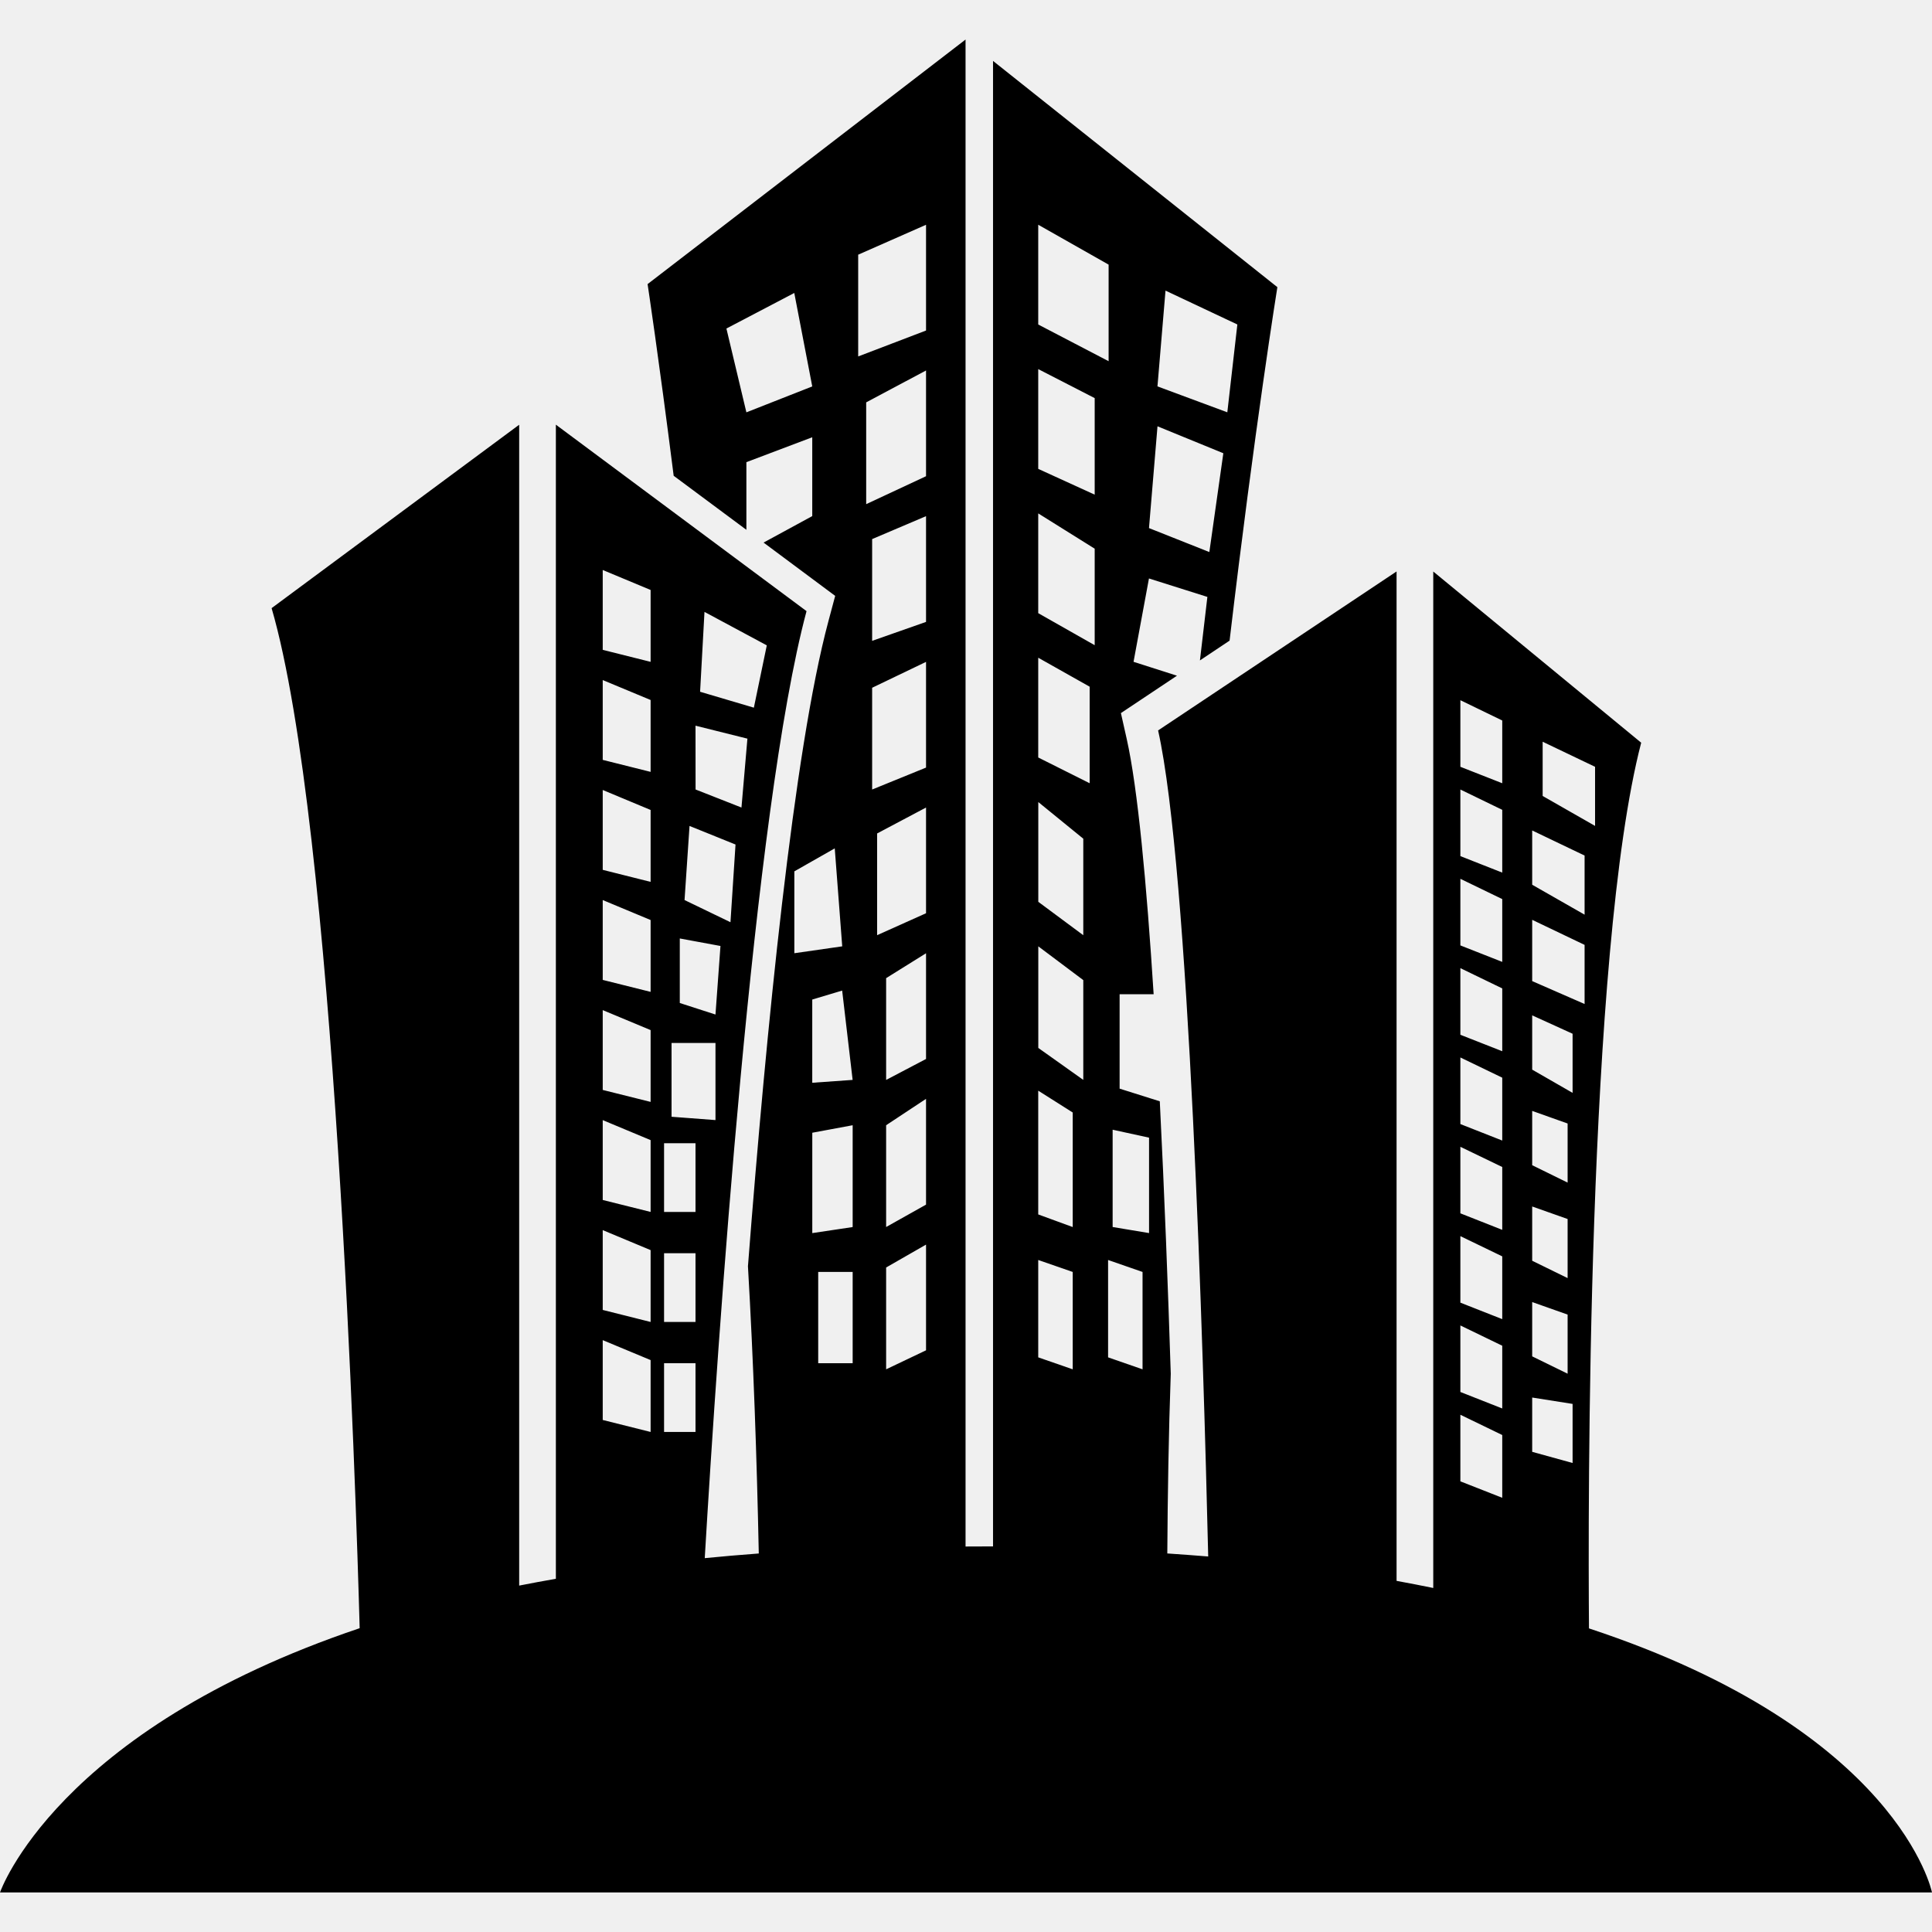
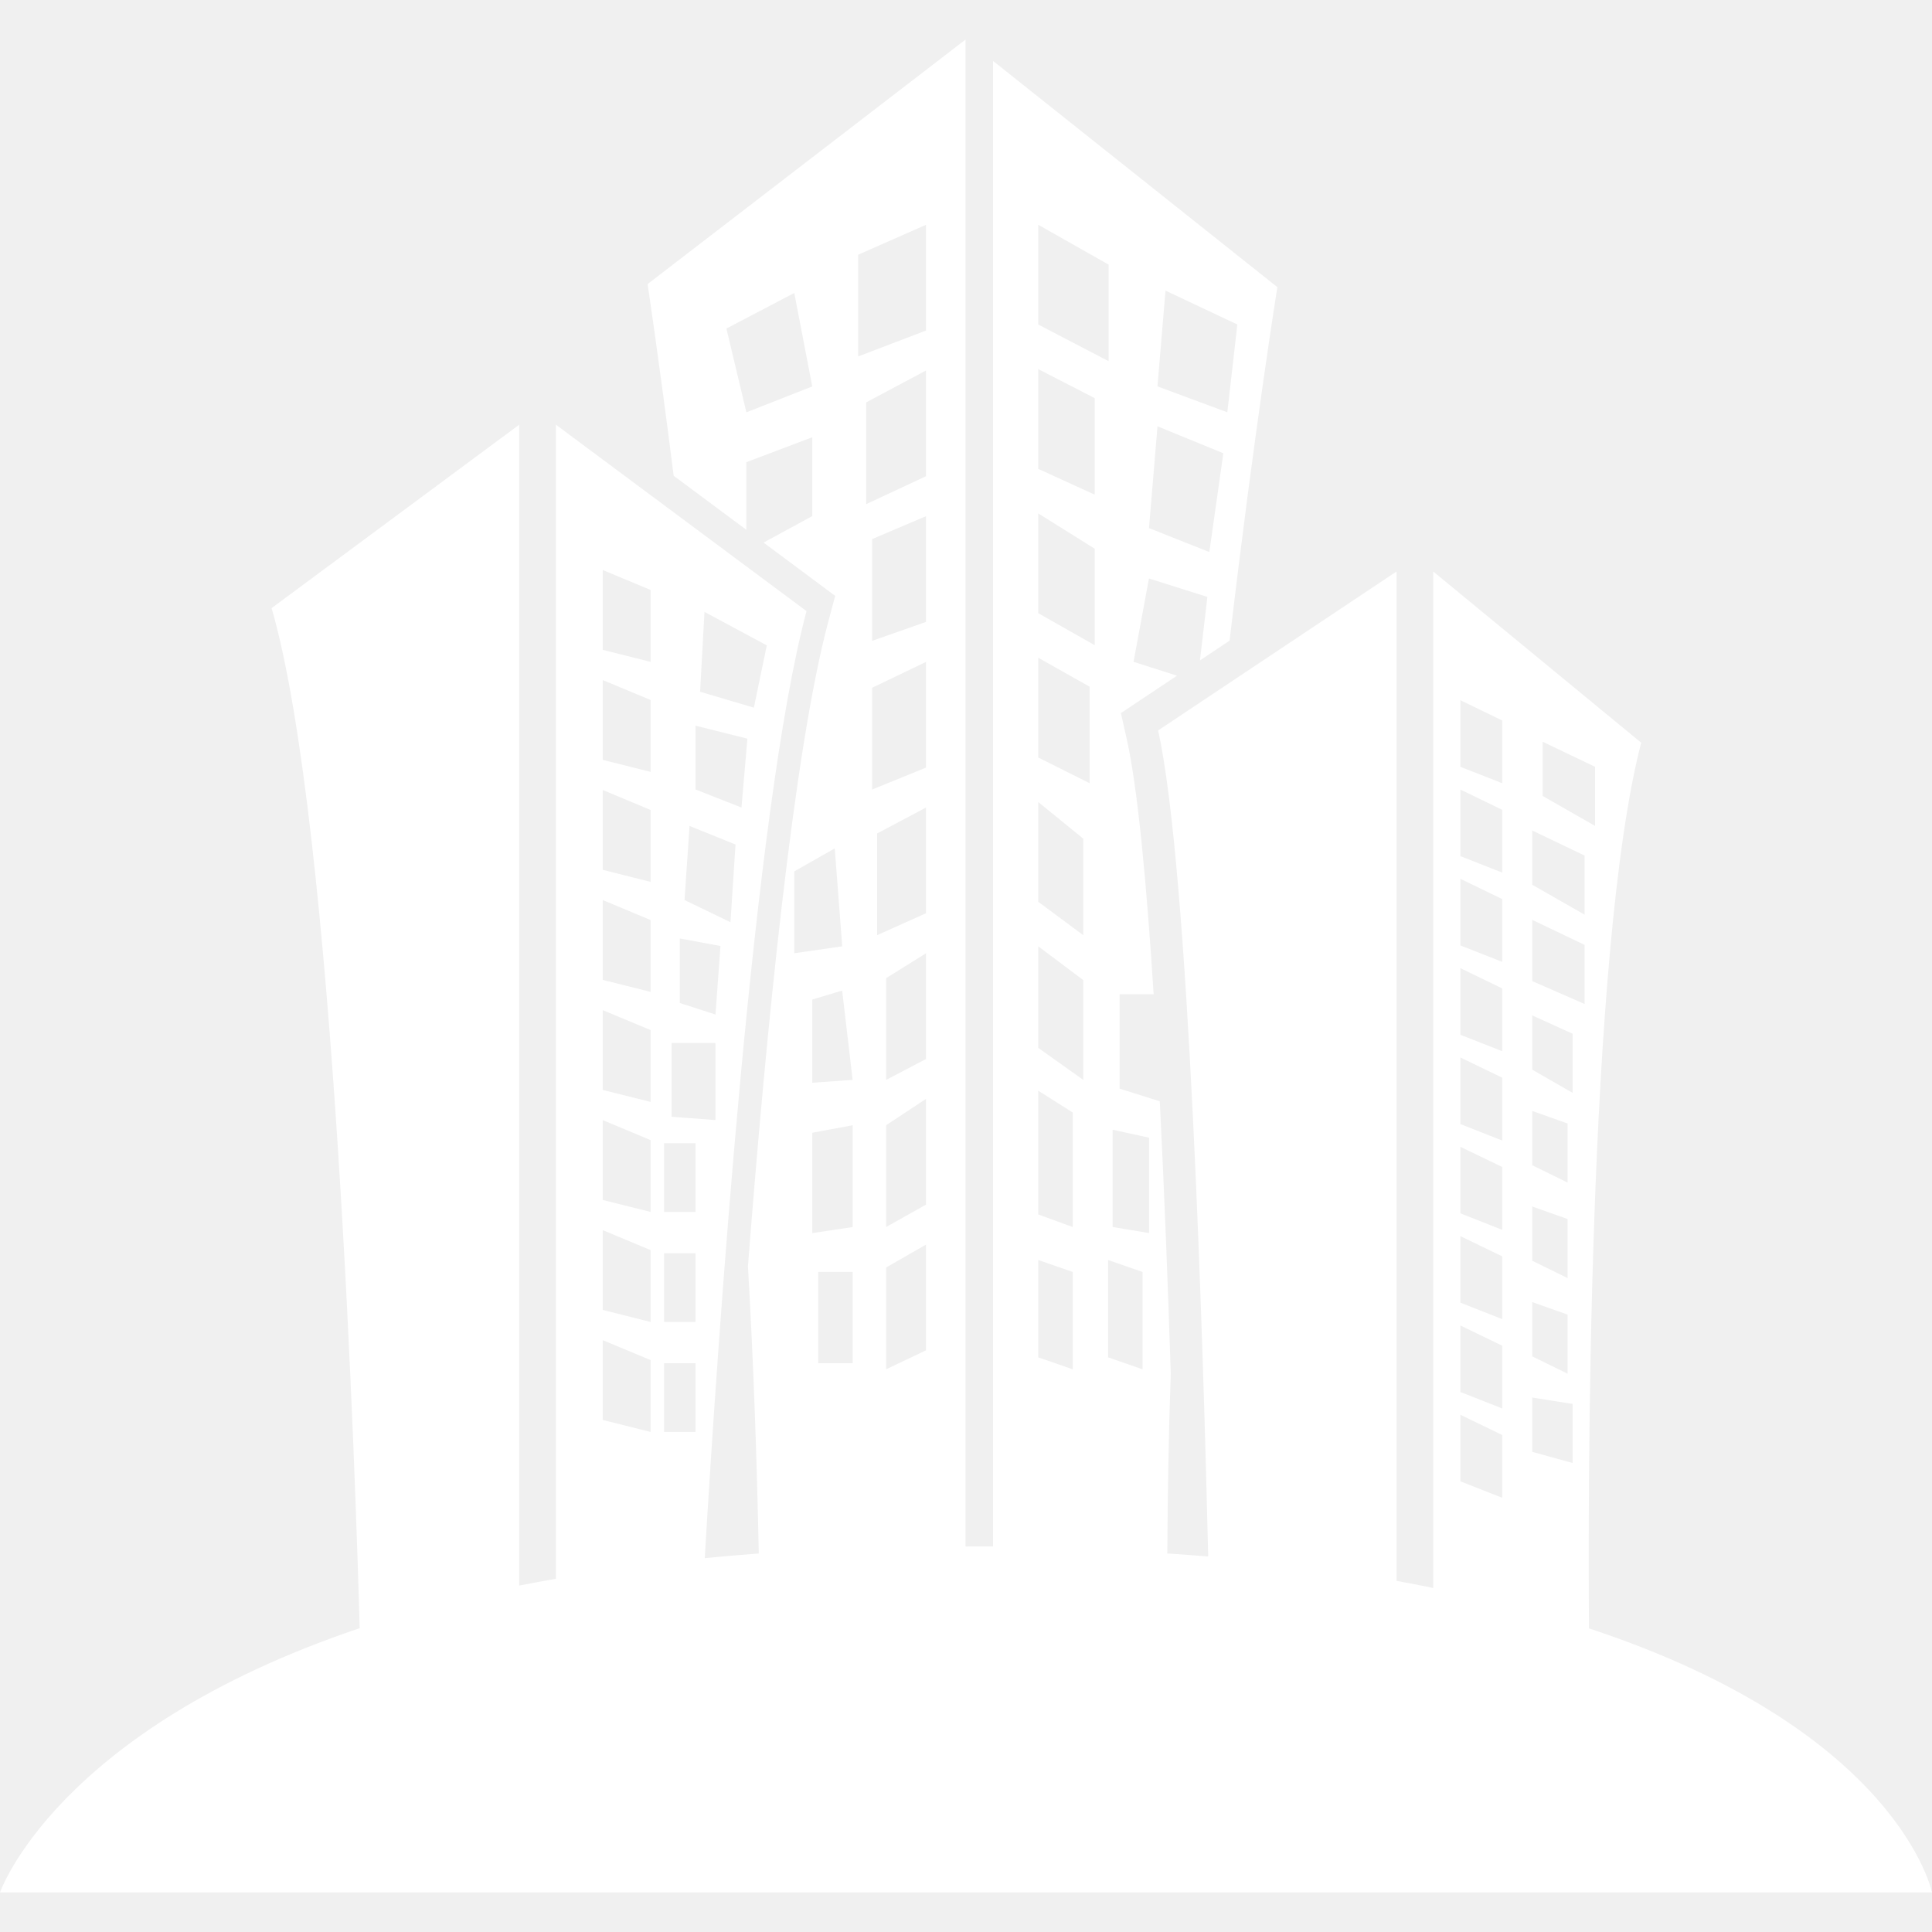
- <svg xmlns="http://www.w3.org/2000/svg" fill="#000000" version="1.1" id="Capa_1" width="33" height="33" viewBox="0 0 58.137 58.137" xml:space="preserve">
+ <svg xmlns="http://www.w3.org/2000/svg" fill="#FFFFFF" version="1.1" id="Capa_1" width="33" height="33" viewBox="0 0 58.137 58.137" xml:space="preserve">
  <g>
    <path d="M47.815,49.001c-0.028-3.53-0.073-20.329,1.571-26.652l-6.257-5.151v30.587c-0.362-0.073-0.724-0.146-1.104-0.214V17.196   l-7.176,4.784c0.934,4.16,1.362,18.671,1.508,24.857c-0.402-0.033-0.816-0.062-1.231-0.091c0.011-1.795,0.04-3.6,0.104-5.409   c-0.082-2.564-0.191-5.439-0.33-8.197l-1.209-0.381v-2.841h1.024c-0.212-3.338-0.479-6.208-0.811-7.686l-0.174-0.774l1.687-1.125   l-1.307-0.418l0.464-2.508l1.758,0.555l-0.224,1.911L37,19.278c0.751-6.372,1.438-10.637,1.438-10.637l-8.556-6.808v44.702   c-0.283-0.002-0.549,0.002-0.827,0.002V1.19l-9.568,7.359c0,0,0.331,2.181,0.785,5.768l2.188,1.626v-2.036l1.982-0.749v2.372   l-1.465,0.797l2.155,1.604l-0.203,0.759c-1.045,3.893-1.873,12.321-2.422,19.414c0.166,2.862,0.267,5.763,0.326,8.643   c-0.555,0.042-1.098,0.087-1.626,0.14c0.384-6.485,1.465-22.537,3.063-28.497l-7.543-5.611v34.729   c-0.373,0.067-0.748,0.133-1.104,0.205V12.781L8.173,18.3c1.907,6.549,2.542,26.762,2.65,30.695C1.676,52.075,0,56.947,0,56.947   h58.137C58.137,56.947,57.156,52.083,47.815,49.001z M35.072,8.745l2.162,1.019l-0.302,2.643l-2.102-0.78L35.072,8.745z    M34.831,12.828l1.981,0.811l-0.421,2.973l-1.816-0.721L34.831,12.828z M22.46,12.408l-0.601-2.522l2.042-1.07l0.541,2.812   L22.46,12.408z M21.199,18.413l1.875,1.007l-0.389,1.875l-1.618-0.479L21.199,18.413z M20.929,21.837l1.562,0.39L22.312,24.3   l-1.381-0.543L20.929,21.837L20.929,21.837z M20.749,24.854l1.384,0.559l-0.152,2.338l-1.382-0.667L20.749,24.854z M20.456,28.24   l1.224,0.226l-0.15,2.063l-1.074-0.347V28.24z M20.208,31.384h1.322v2.321l-1.322-0.1V31.384z M19.578,43.09l-1.441-0.361v-2.402   l1.441,0.6V43.09z M19.578,39.78l-1.441-0.362v-2.402l1.441,0.602V39.78z M19.578,36.469l-1.441-0.36v-2.403l1.441,0.602V36.469z    M19.578,33.158l-1.441-0.36v-2.402l1.441,0.601V33.158z M19.578,29.847l-1.441-0.36v-2.403l1.441,0.601V29.847z M19.578,26.537   l-1.441-0.362v-2.403l1.441,0.601V26.537z M19.578,23.227l-1.441-0.361v-2.402l1.441,0.6V23.227z M19.578,19.916l-1.441-0.361   v-2.403l1.441,0.601V19.916z M20.929,43.09h-0.946v-2.068h0.946V43.09z M20.929,39.78h-0.946v-2.068h0.946V39.78z M20.929,36.469   h-0.946v-2.067h0.946V36.469z M23.902,26.221l1.217-0.692l0.225,2.948l-1.441,0.207V26.221z M25.658,41.021h-1.037v-2.746h1.037   V41.021z M25.658,36.924l-1.215,0.182v-3.02l1.215-0.226V36.924z M24.442,32.582v-2.504l0.9-0.27l0.315,2.688L24.442,32.582z    M27.866,40.633l-1.201,0.572v-3.064l1.201-0.689V40.633z M27.866,36.249l-1.201,0.674V33.86l1.201-0.794V36.249z M27.866,31.866   l-1.201,0.631v-3.063l1.201-0.749V31.866z M27.866,27.481l-1.472,0.66V25.08l1.472-0.78V27.481z M27.866,23.098l-1.622,0.66v-3.062   l1.622-0.779V23.098z M27.866,18.714l-1.622,0.57v-3.062l1.622-0.69V18.714z M27.866,14.33l-1.801,0.841v-3.063l1.801-0.96V14.33z    M27.866,9.946l-2.042,0.78V7.664l2.042-0.9V9.946z M31.242,6.763l2.118,1.2v2.906l-2.118-1.104V6.763z M32.28,41.205l-1.038-0.36   v-2.93l1.038,0.36V41.205z M32.28,36.924l-1.038-0.38V32.82l1.038,0.657V36.924z M32.598,32.496l-1.354-0.962v-3.057l1.354,1.016   V32.496z M32.598,28.142l-1.354-1.005v-3.002l1.354,1.103V28.142z M32.79,23.569l-1.548-0.775v-3.002l1.548,0.872V23.569z    M32.941,19.415l-1.699-0.964v-3.002l1.699,1.062V19.415z M32.941,14.885l-1.699-0.776v-3.002l1.699,0.873V14.885z M34.381,41.205   l-1.037-0.36v-2.93l1.037,0.36V41.205z M34.577,37.105l-1.096-0.182v-2.928l1.096,0.239V37.105z M46.421,22.32l1.577,0.754v1.779   l-1.577-0.901V22.32z M46.106,33.429l1.066,0.379v1.778l-1.066-0.523V33.429z M46.106,36.305l1.066,0.377v1.778l-1.066-0.522   V36.305z M46.106,39.181l1.066,0.377v1.779l-1.066-0.522V39.181z M45.205,45.071l-1.26-0.495v-2.004l1.26,0.61V45.071z    M45.205,42.383l-1.26-0.496v-2.002l1.26,0.61V42.383z M45.205,39.695l-1.26-0.496v-2.002l1.26,0.609V39.695z M45.205,37.008   l-1.26-0.497v-2.002l1.26,0.608V37.008z M45.205,34.321l-1.26-0.496v-2.004l1.26,0.608V34.321z M45.205,31.633l-1.26-0.495v-2.005   l1.26,0.61V31.633z M45.205,28.945l-1.26-0.496v-2.004l1.26,0.61V28.945z M45.205,26.258l-1.26-0.496v-2.004l1.26,0.611V26.258z    M45.205,23.569l-1.26-0.495V21.07l1.26,0.611V23.569z M47.322,44.024l-1.216-0.336v-1.634l1.216,0.192V44.024z M47.322,32.886   l-1.216-0.699v-1.633l1.216,0.553V32.886z M47.683,30.212l-1.577-0.689v-1.844l1.577,0.754V30.212z M47.683,27.524l-1.577-0.901   v-1.633l1.577,0.755V27.524z" />
  </g>
</svg>
